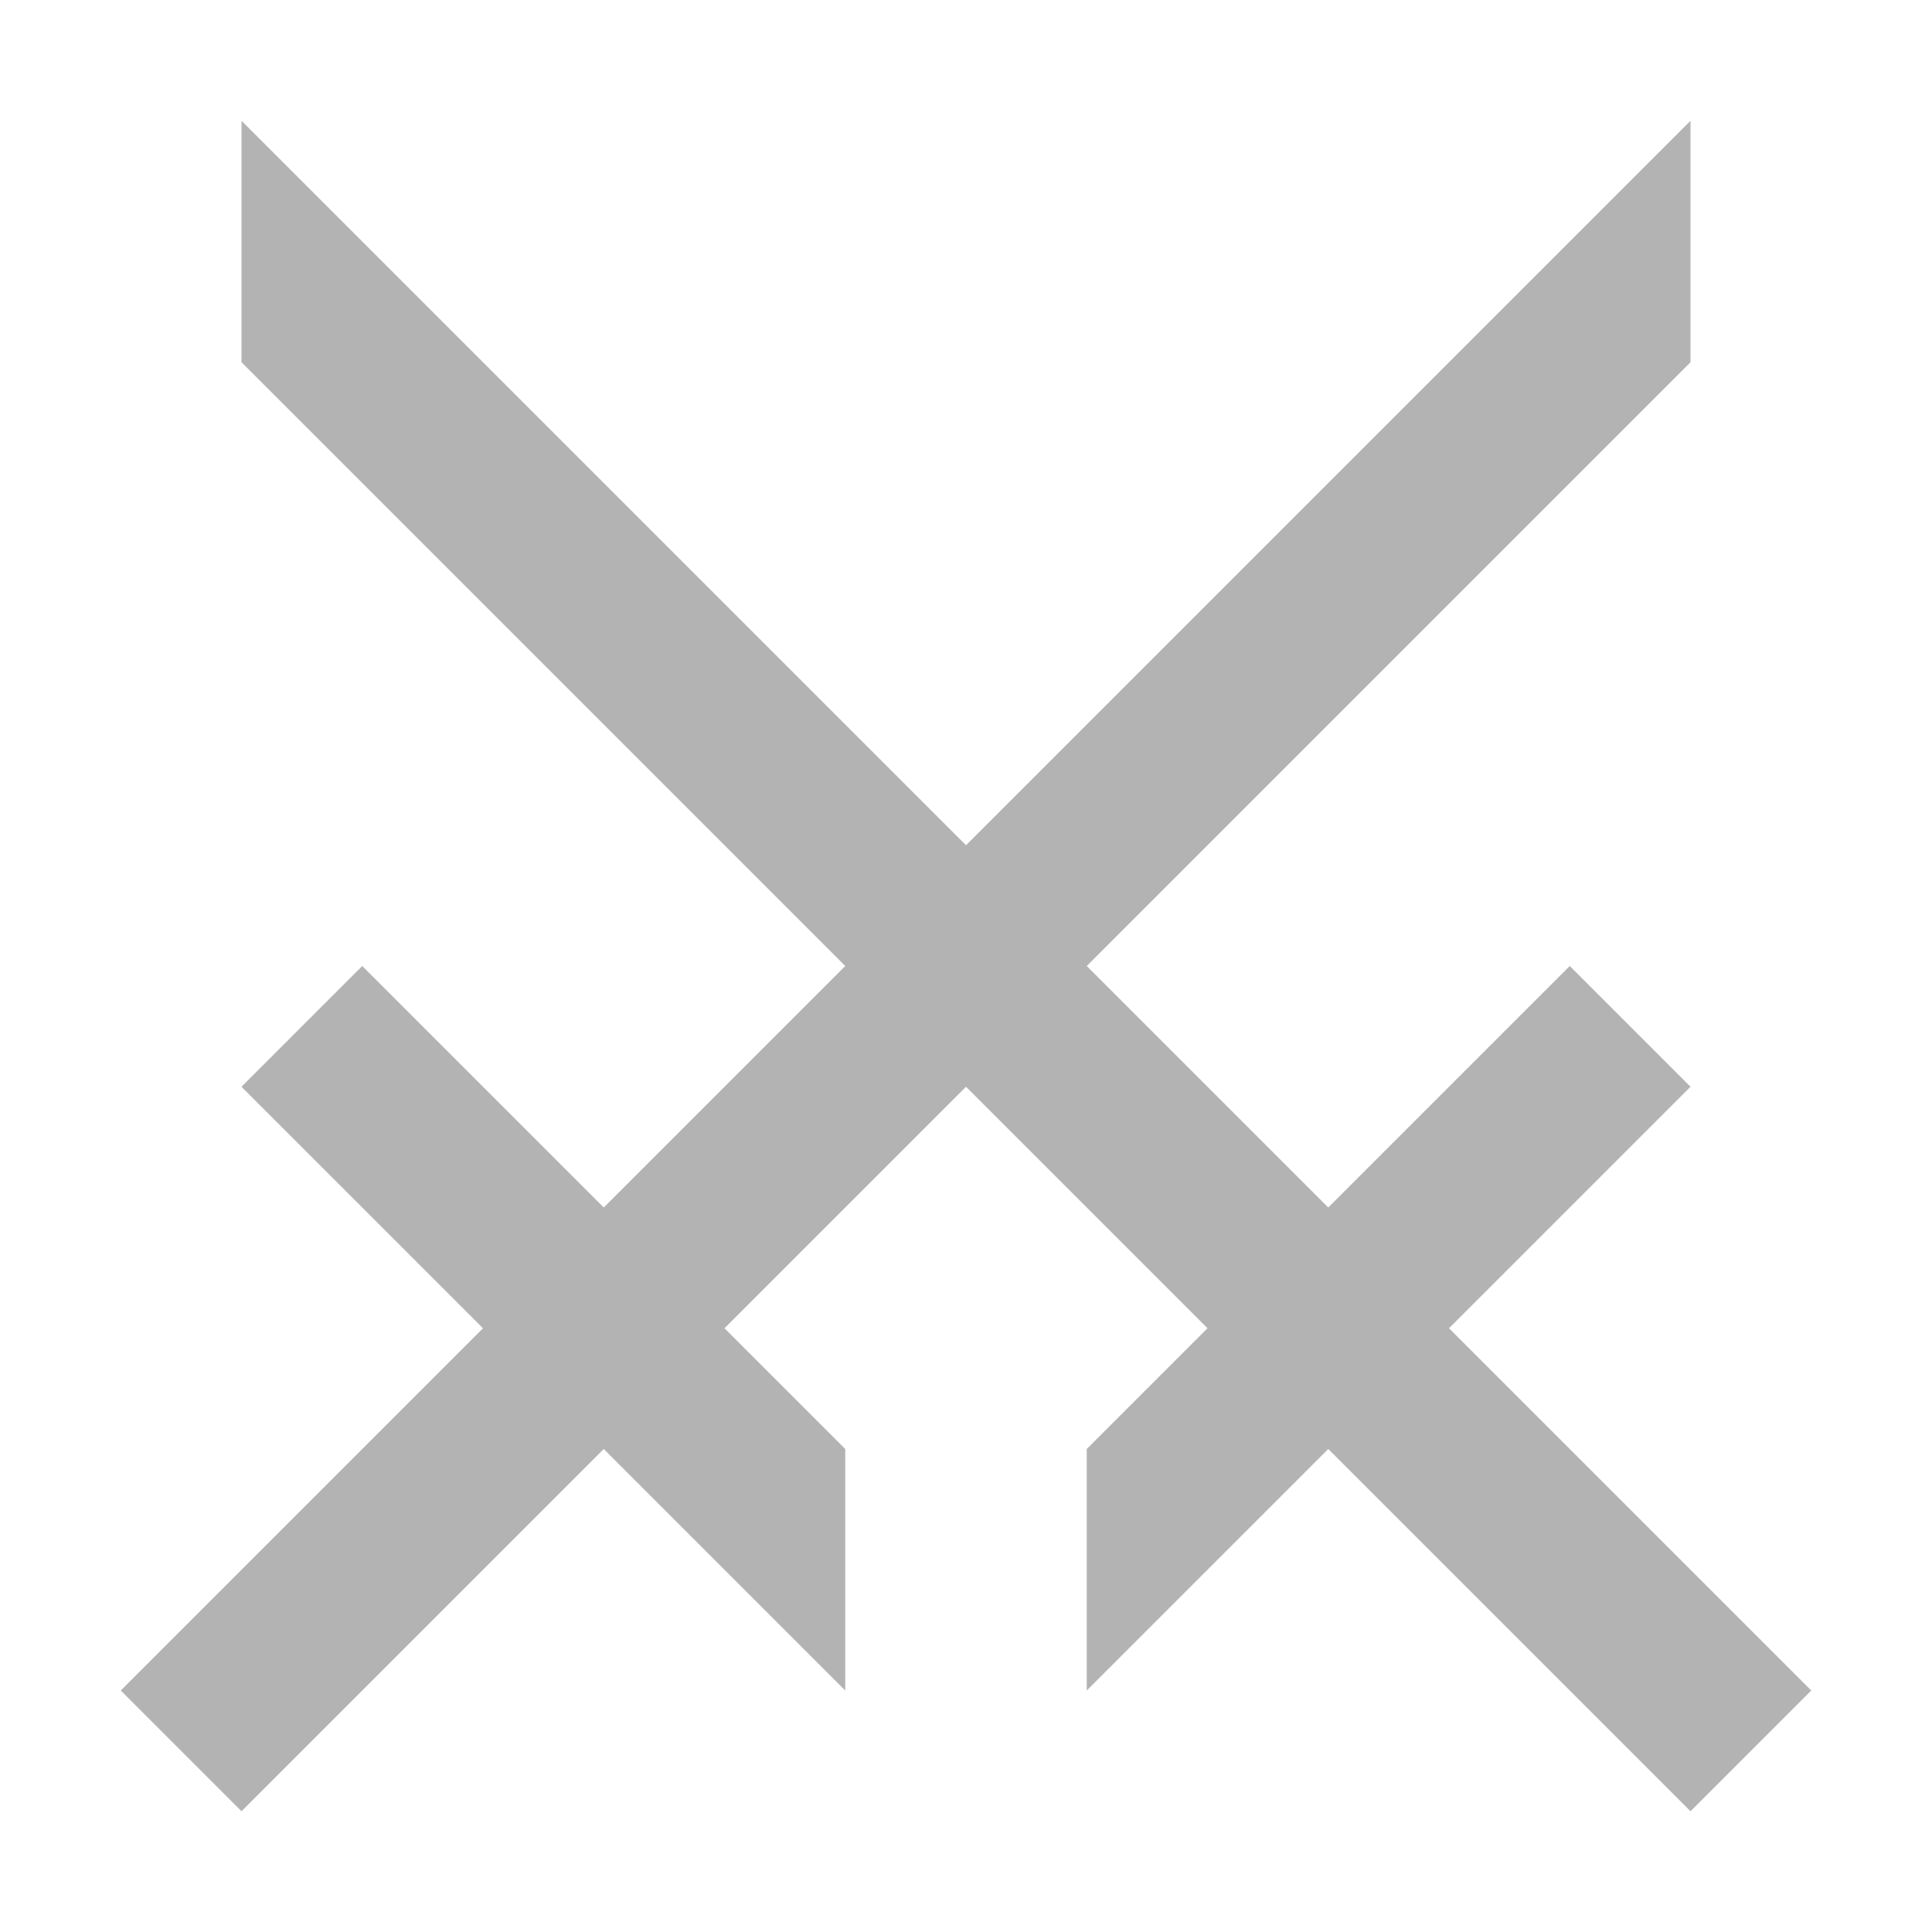
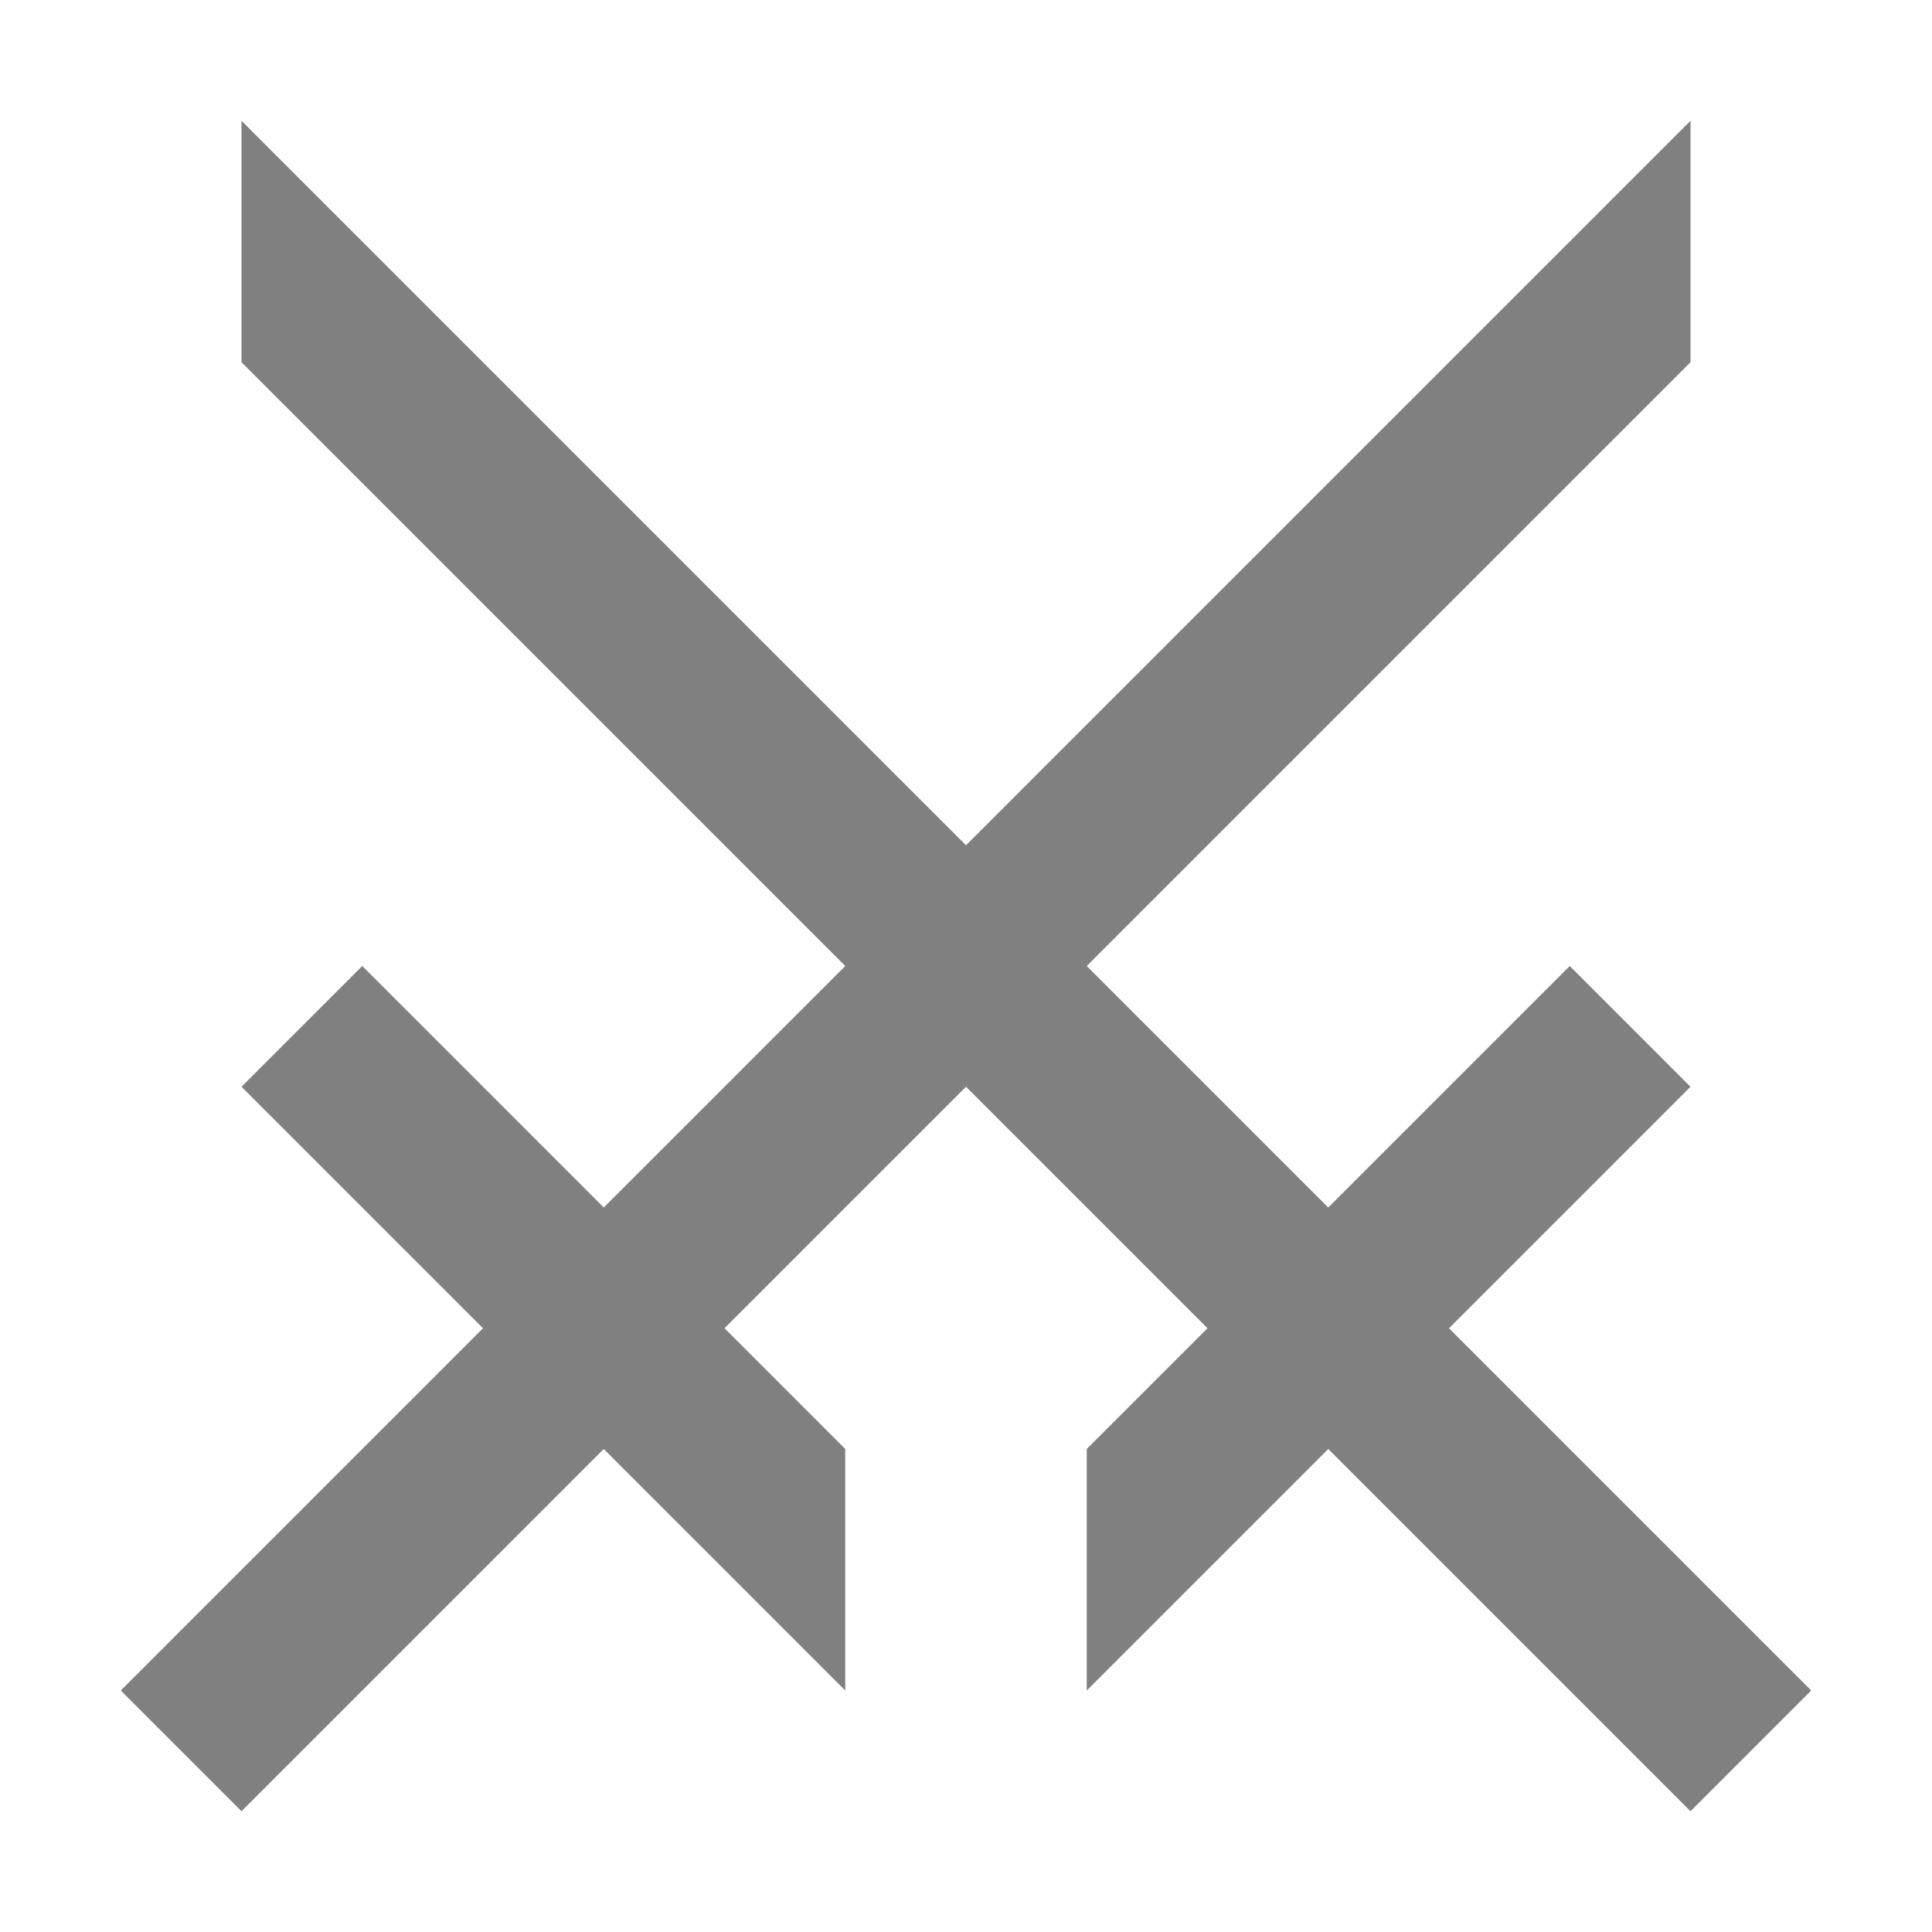
<svg xmlns="http://www.w3.org/2000/svg" width="16" height="16" viewBox="0 0 16 16" fill="none">
-   <path fill-rule="evenodd" clip-rule="evenodd" d="M1 14L2 15L5 12L7 14V12L6 11L14 3V1L5 10L3 8L2 9L4 11L1 14Z" fill="#B3B3B3" />
-   <path fill-rule="evenodd" clip-rule="evenodd" d="M15 14L14 15L11 12L9 14V12L10 11L2 3V1L11 10L13 8L14 9L12 11L15 14Z" fill="#B3B3B3" />
+   <path fill-rule="evenodd" clip-rule="evenodd" d="M1 14L2 15L5 12L7 14V12L6 11L14 3V1L5 10L3 8L2 9L4 11L1 14Z" fill="#808080" />
+   <path fill-rule="evenodd" clip-rule="evenodd" d="M15 14L14 15L11 12L9 14V12L10 11L2 3V1L11 10L13 8L14 9L12 11L15 14Z" fill="#808080" />
</svg>
